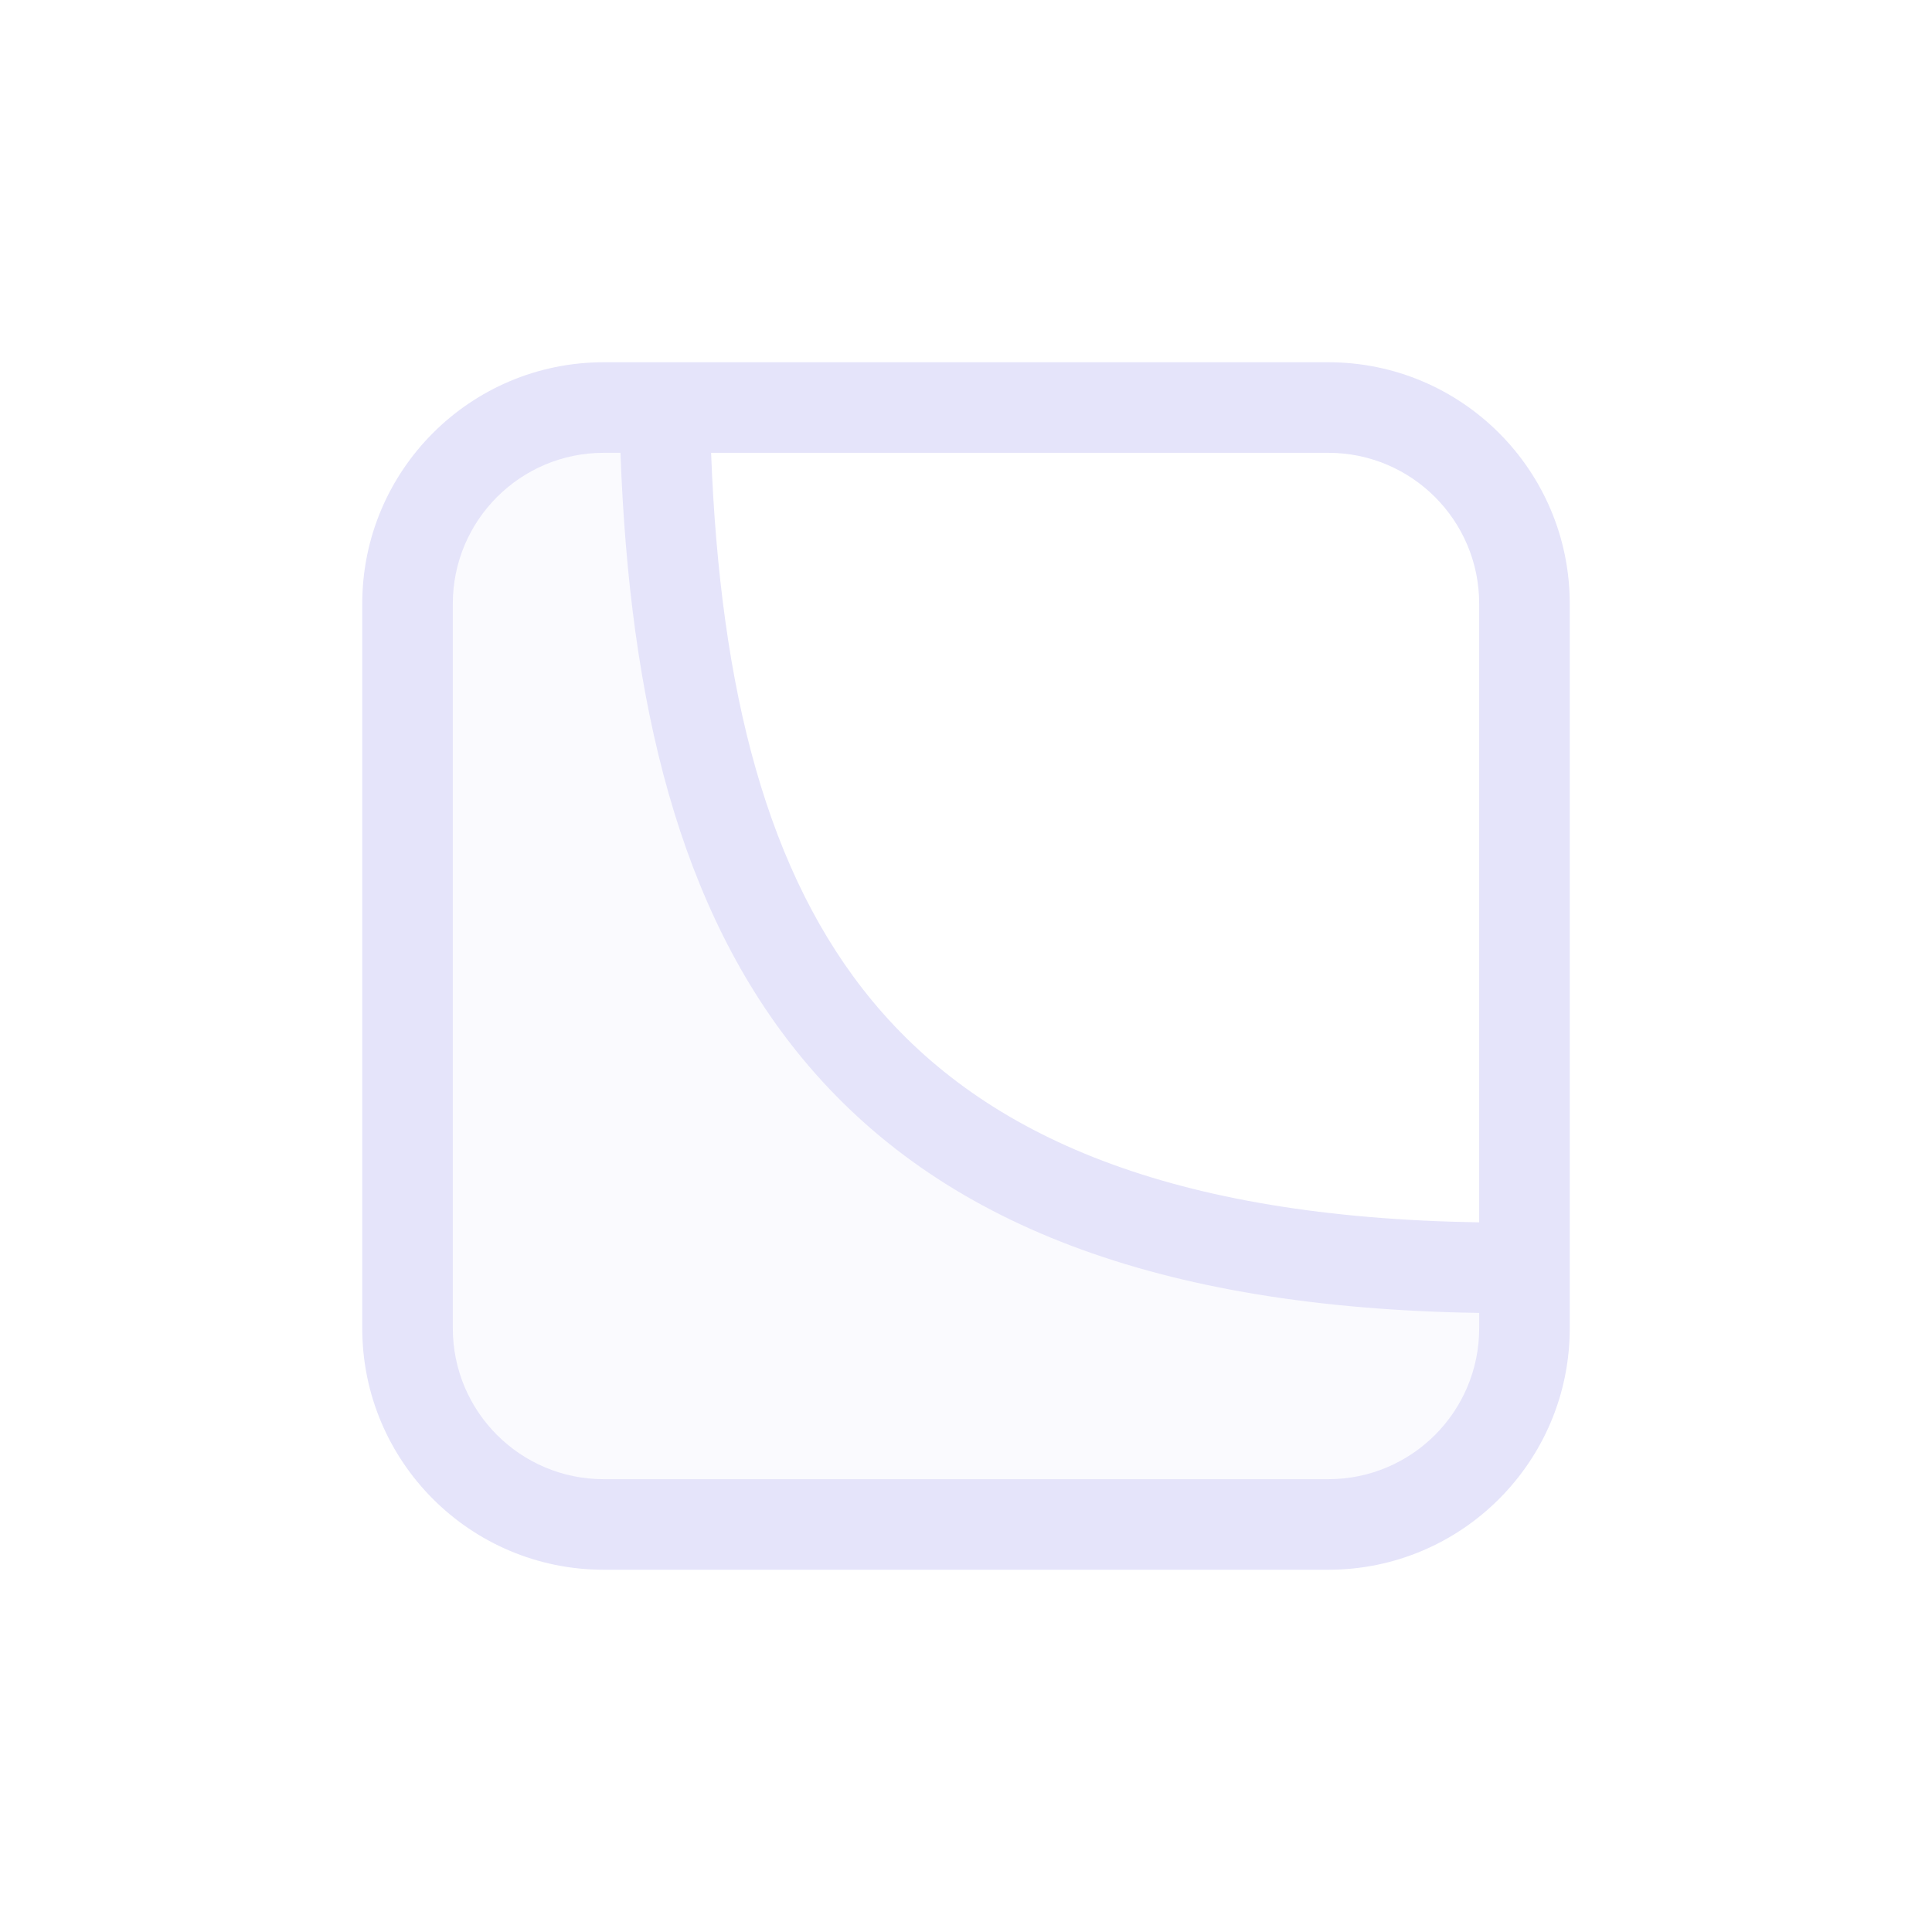
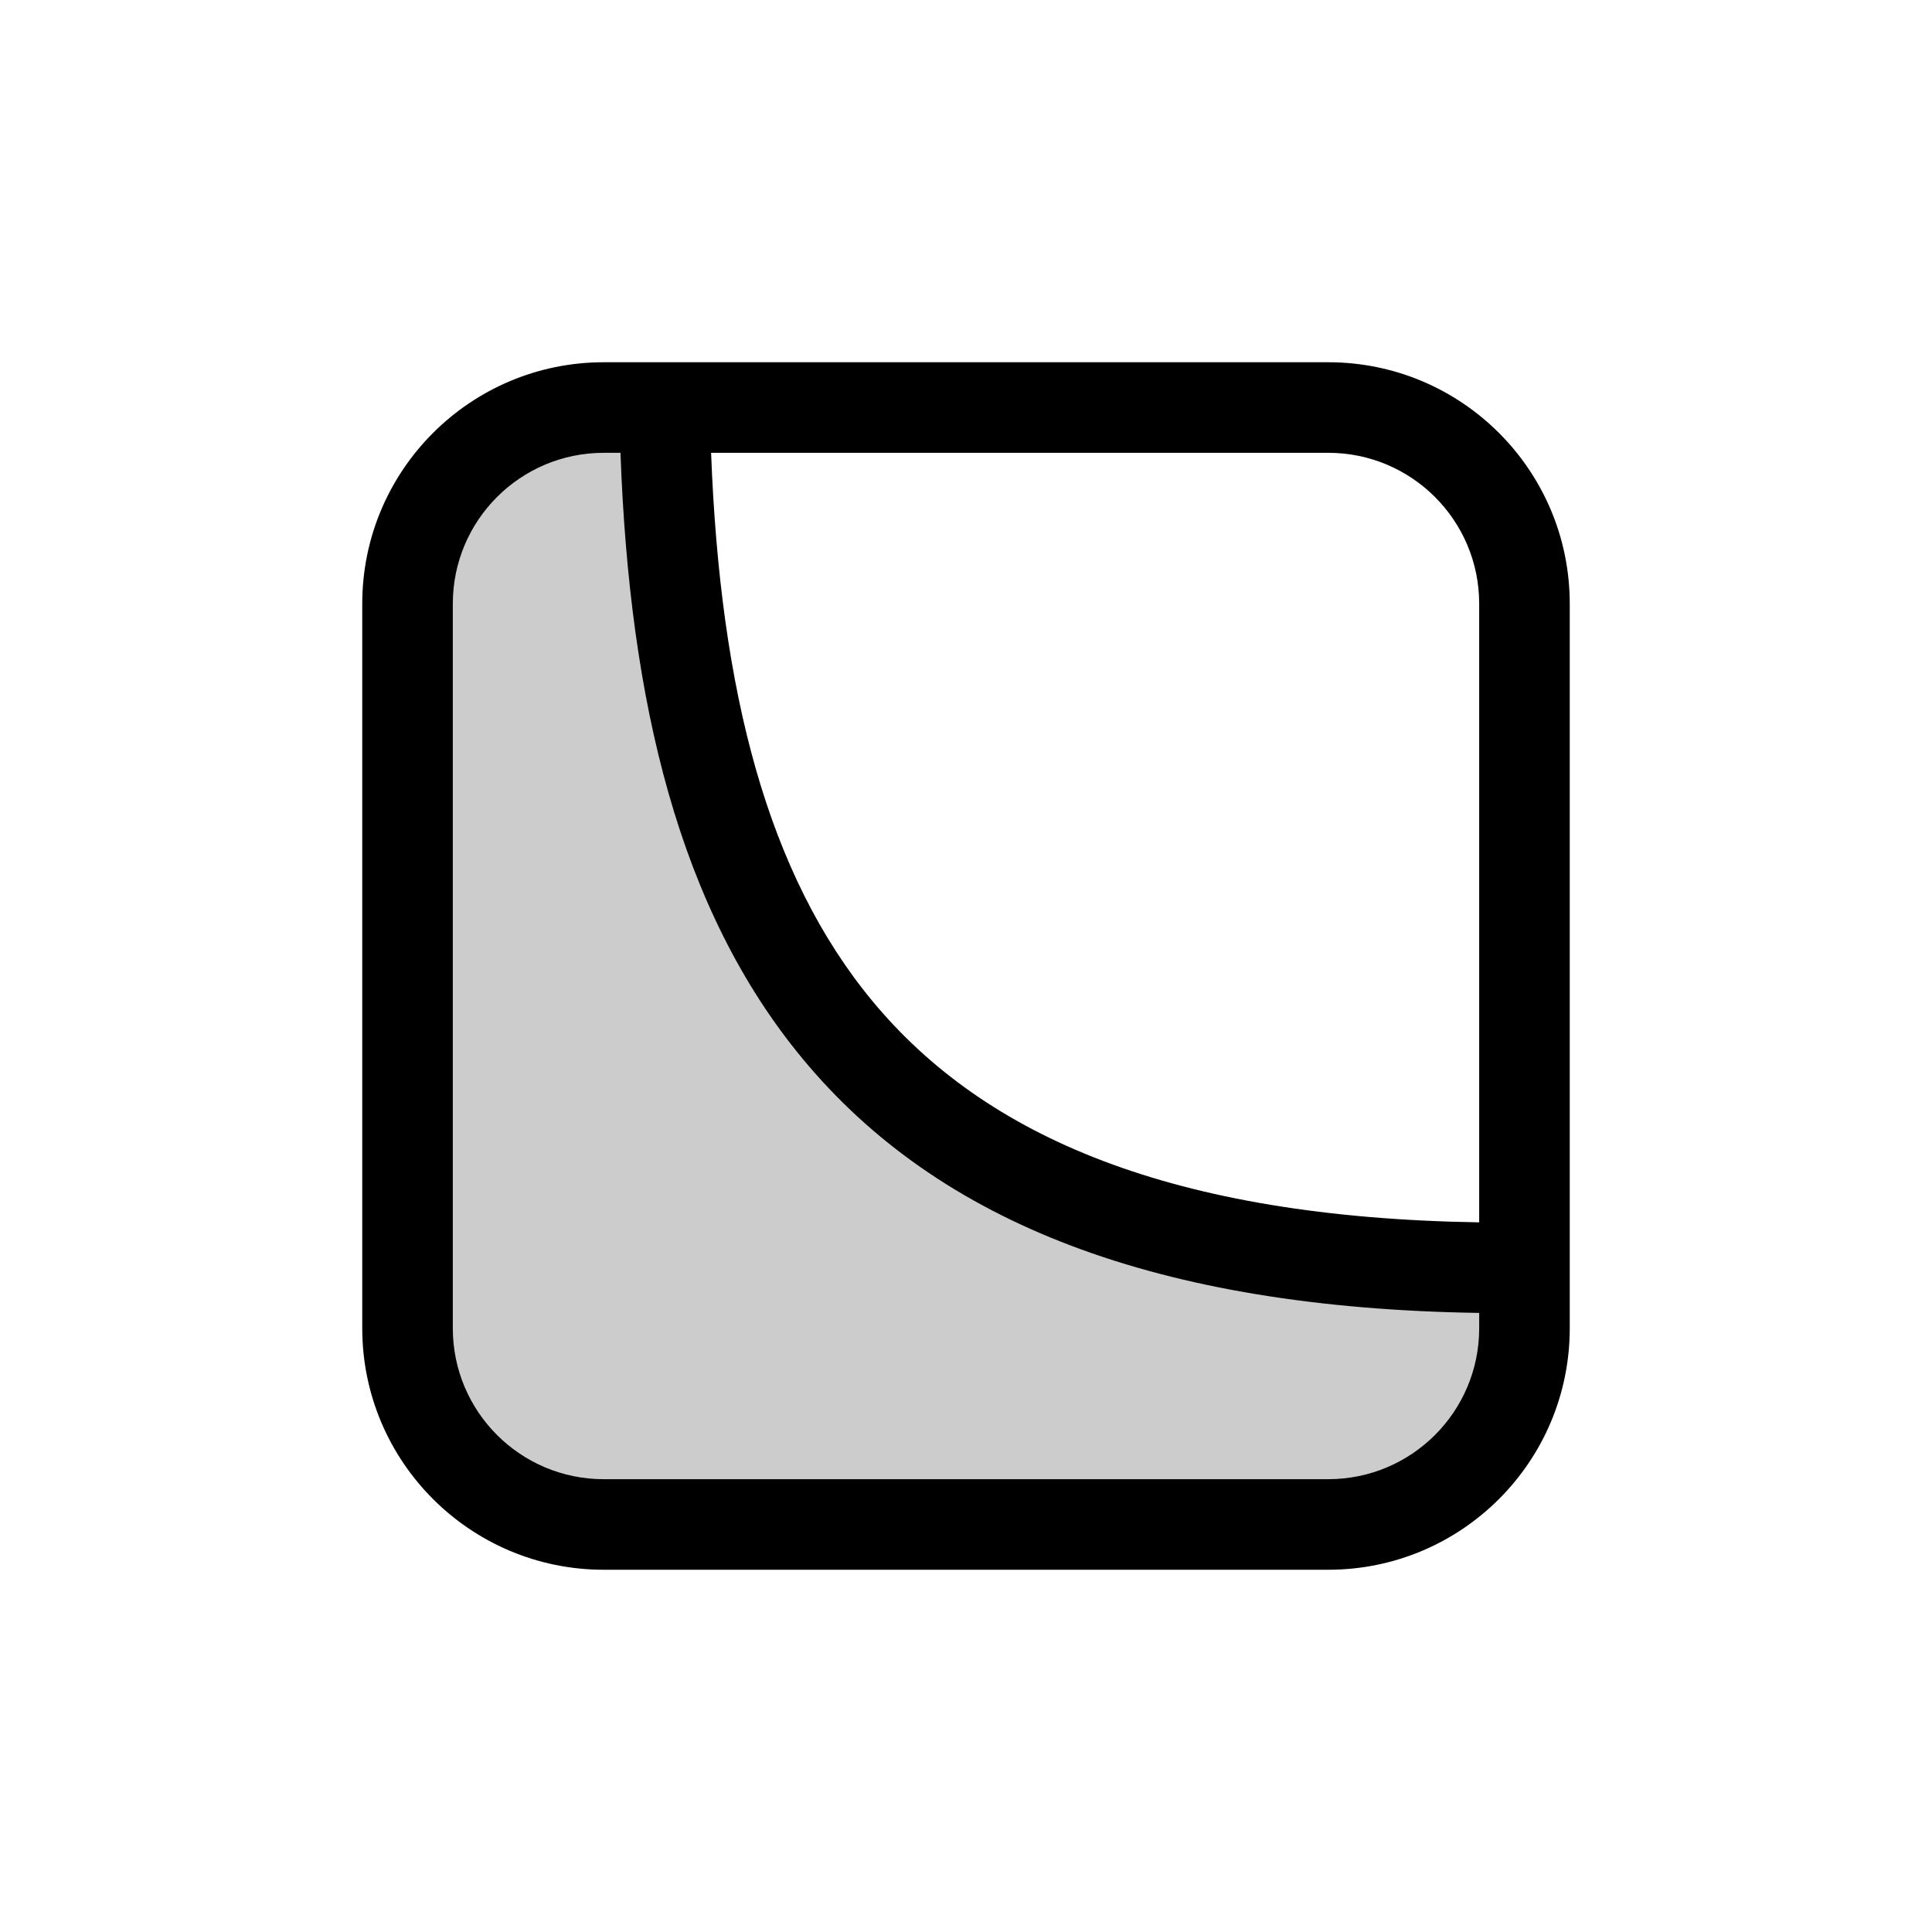
<svg xmlns="http://www.w3.org/2000/svg" width="32" height="32" viewBox="0 0 32 32" fill="none">
-   <path opacity="0.2" d="M25 21C14 21 11 15.5 11 6L7.5 8L7 13.5V23L9 25.5H23L25 23.5V21Z" fill="#E5E4FA" />
-   <path fill-rule="evenodd" clip-rule="evenodd" d="M11.778 7.5H22C23.381 7.5 24.5 8.619 24.5 10V20.246C19.412 20.165 16.317 18.832 14.453 16.584C12.714 14.487 11.929 11.461 11.778 7.5ZM10.277 7.5C10.427 11.626 11.244 15.065 13.298 17.541C15.553 20.261 19.162 21.665 24.5 21.746V22C24.5 23.381 23.381 24.5 22 24.5H10C8.619 24.5 7.5 23.381 7.5 22V10C7.5 8.619 8.619 7.5 10 7.5H10.277ZM11.75 6H10C7.791 6 6 7.791 6 10V22C6 24.209 7.791 26 10 26H22C24.209 26 26 24.209 26 22V10C26 7.791 24.209 6 22 6H11.75Z" fill="#E5E4FA" />
+   <path opacity="0.2" d="M25 21C14 21 11 15.5 11 6L7.5 8L7 13.5V23L9 25.5H23L25 23.5V21Z" fill="#000000" />
+   <path fill-rule="evenodd" clip-rule="evenodd" d="M11.778 7.5H22C23.381 7.5 24.5 8.619 24.5 10V20.246C19.412 20.165 16.317 18.832 14.453 16.584C12.714 14.487 11.929 11.461 11.778 7.5ZM10.277 7.5C10.427 11.626 11.244 15.065 13.298 17.541C15.553 20.261 19.162 21.665 24.5 21.746V22C24.5 23.381 23.381 24.5 22 24.5H10C8.619 24.5 7.5 23.381 7.5 22V10C7.5 8.619 8.619 7.5 10 7.5H10.277ZM11.75 6H10C7.791 6 6 7.791 6 10V22C6 24.209 7.791 26 10 26H22C24.209 26 26 24.209 26 22V10C26 7.791 24.209 6 22 6H11.75Z" fill="#000000" />
</svg>
